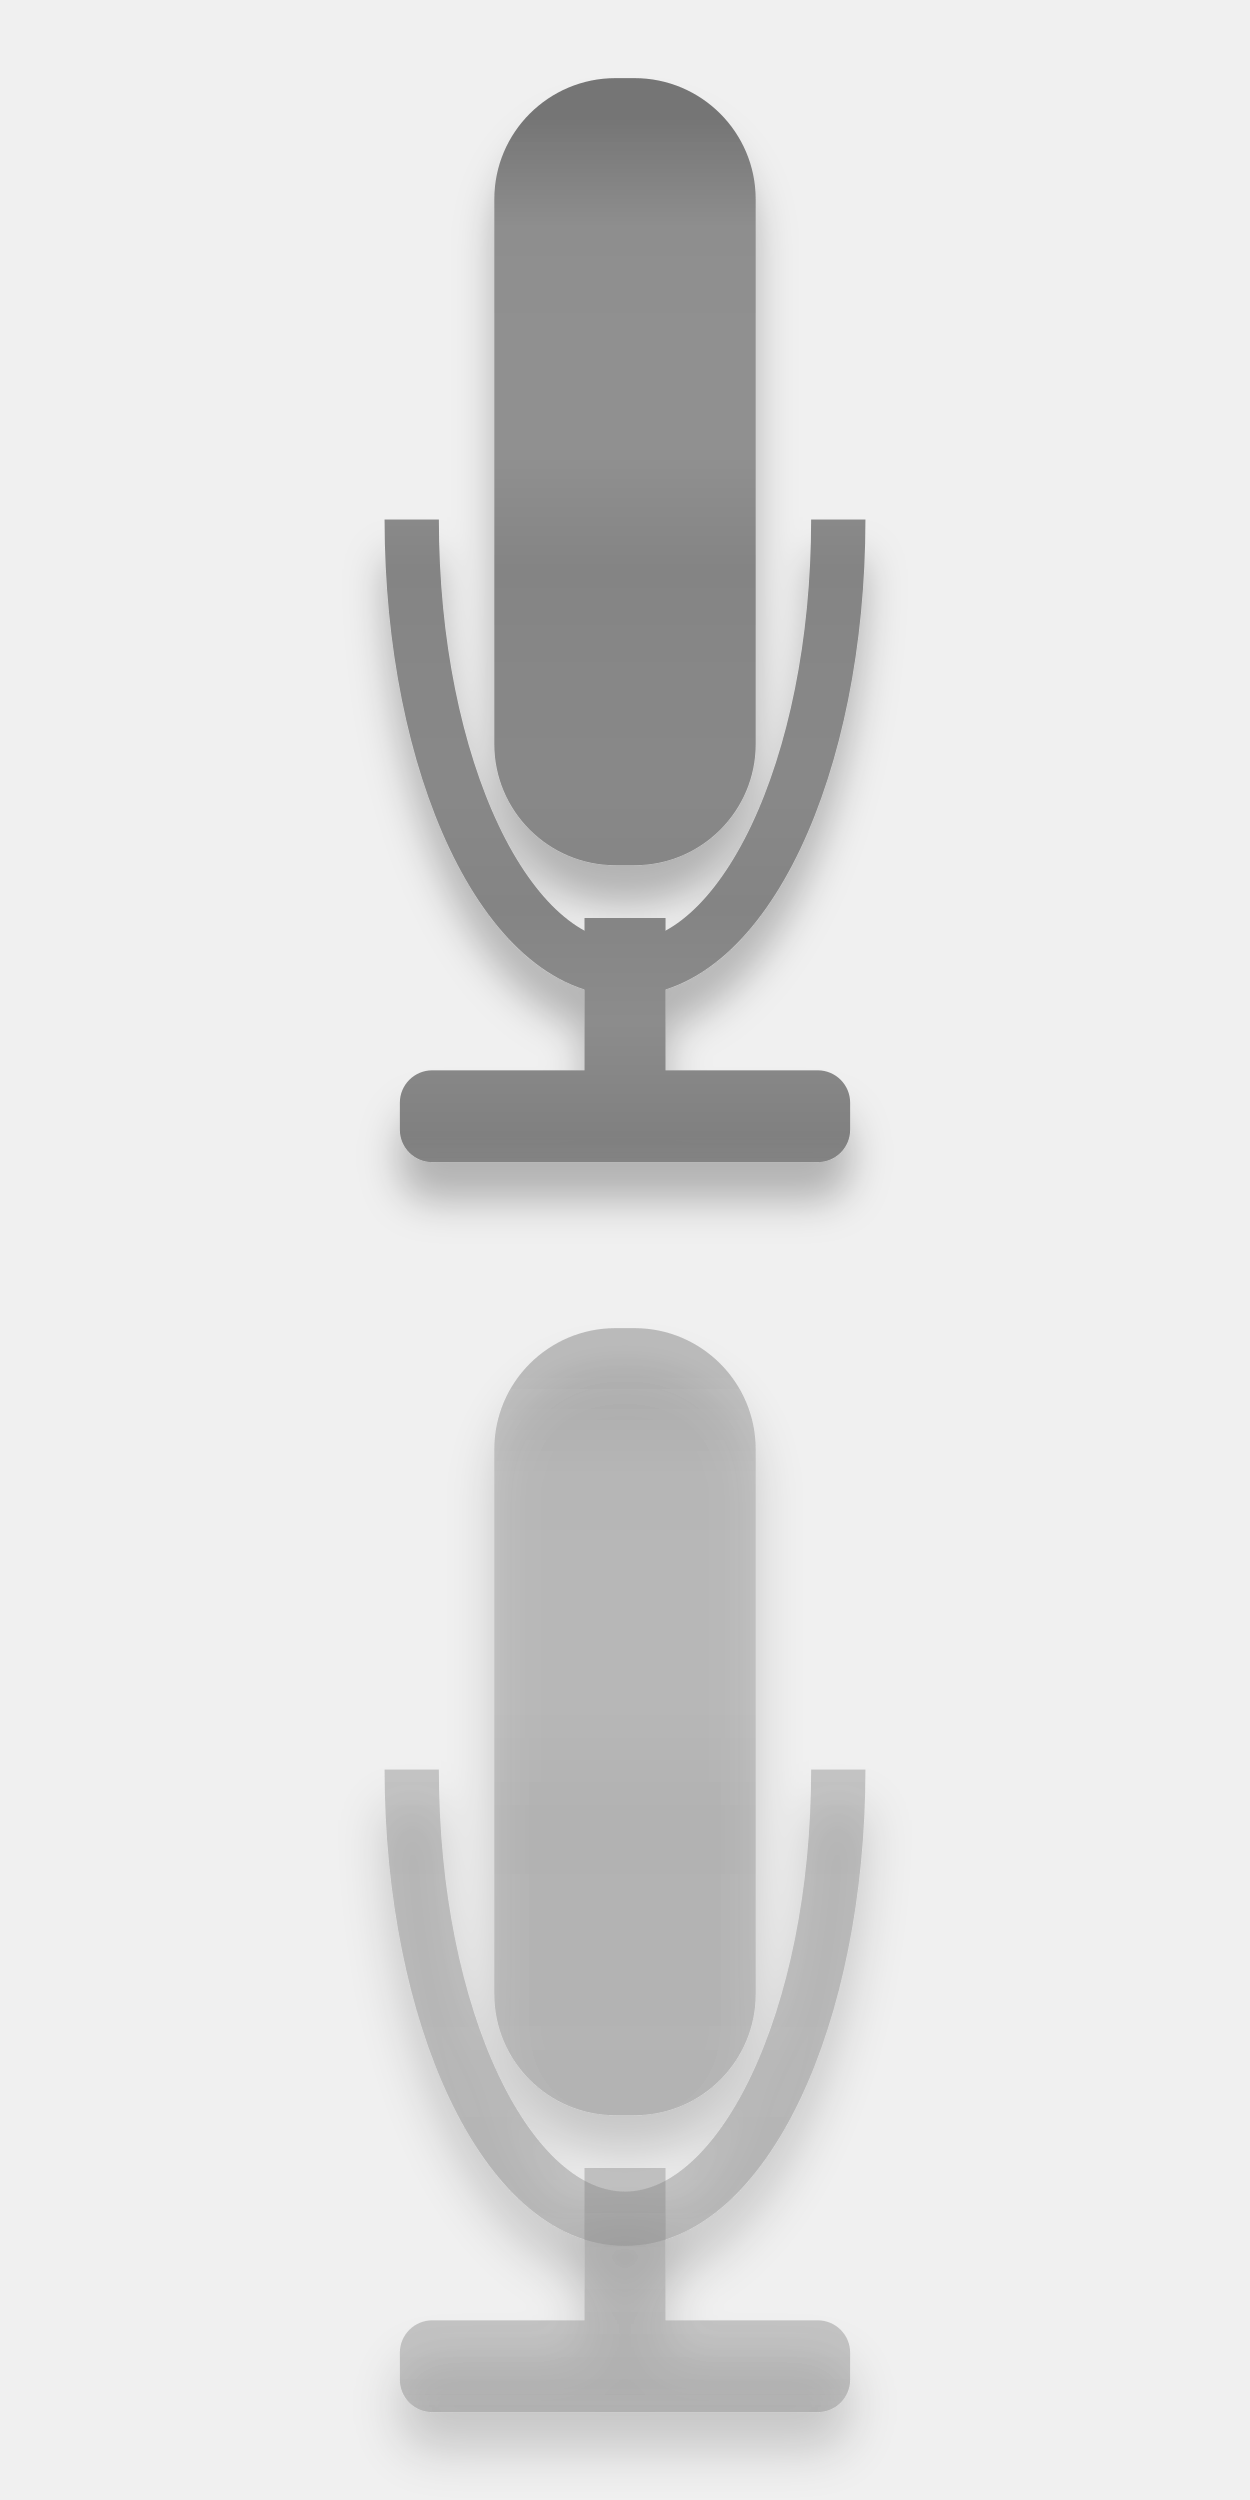
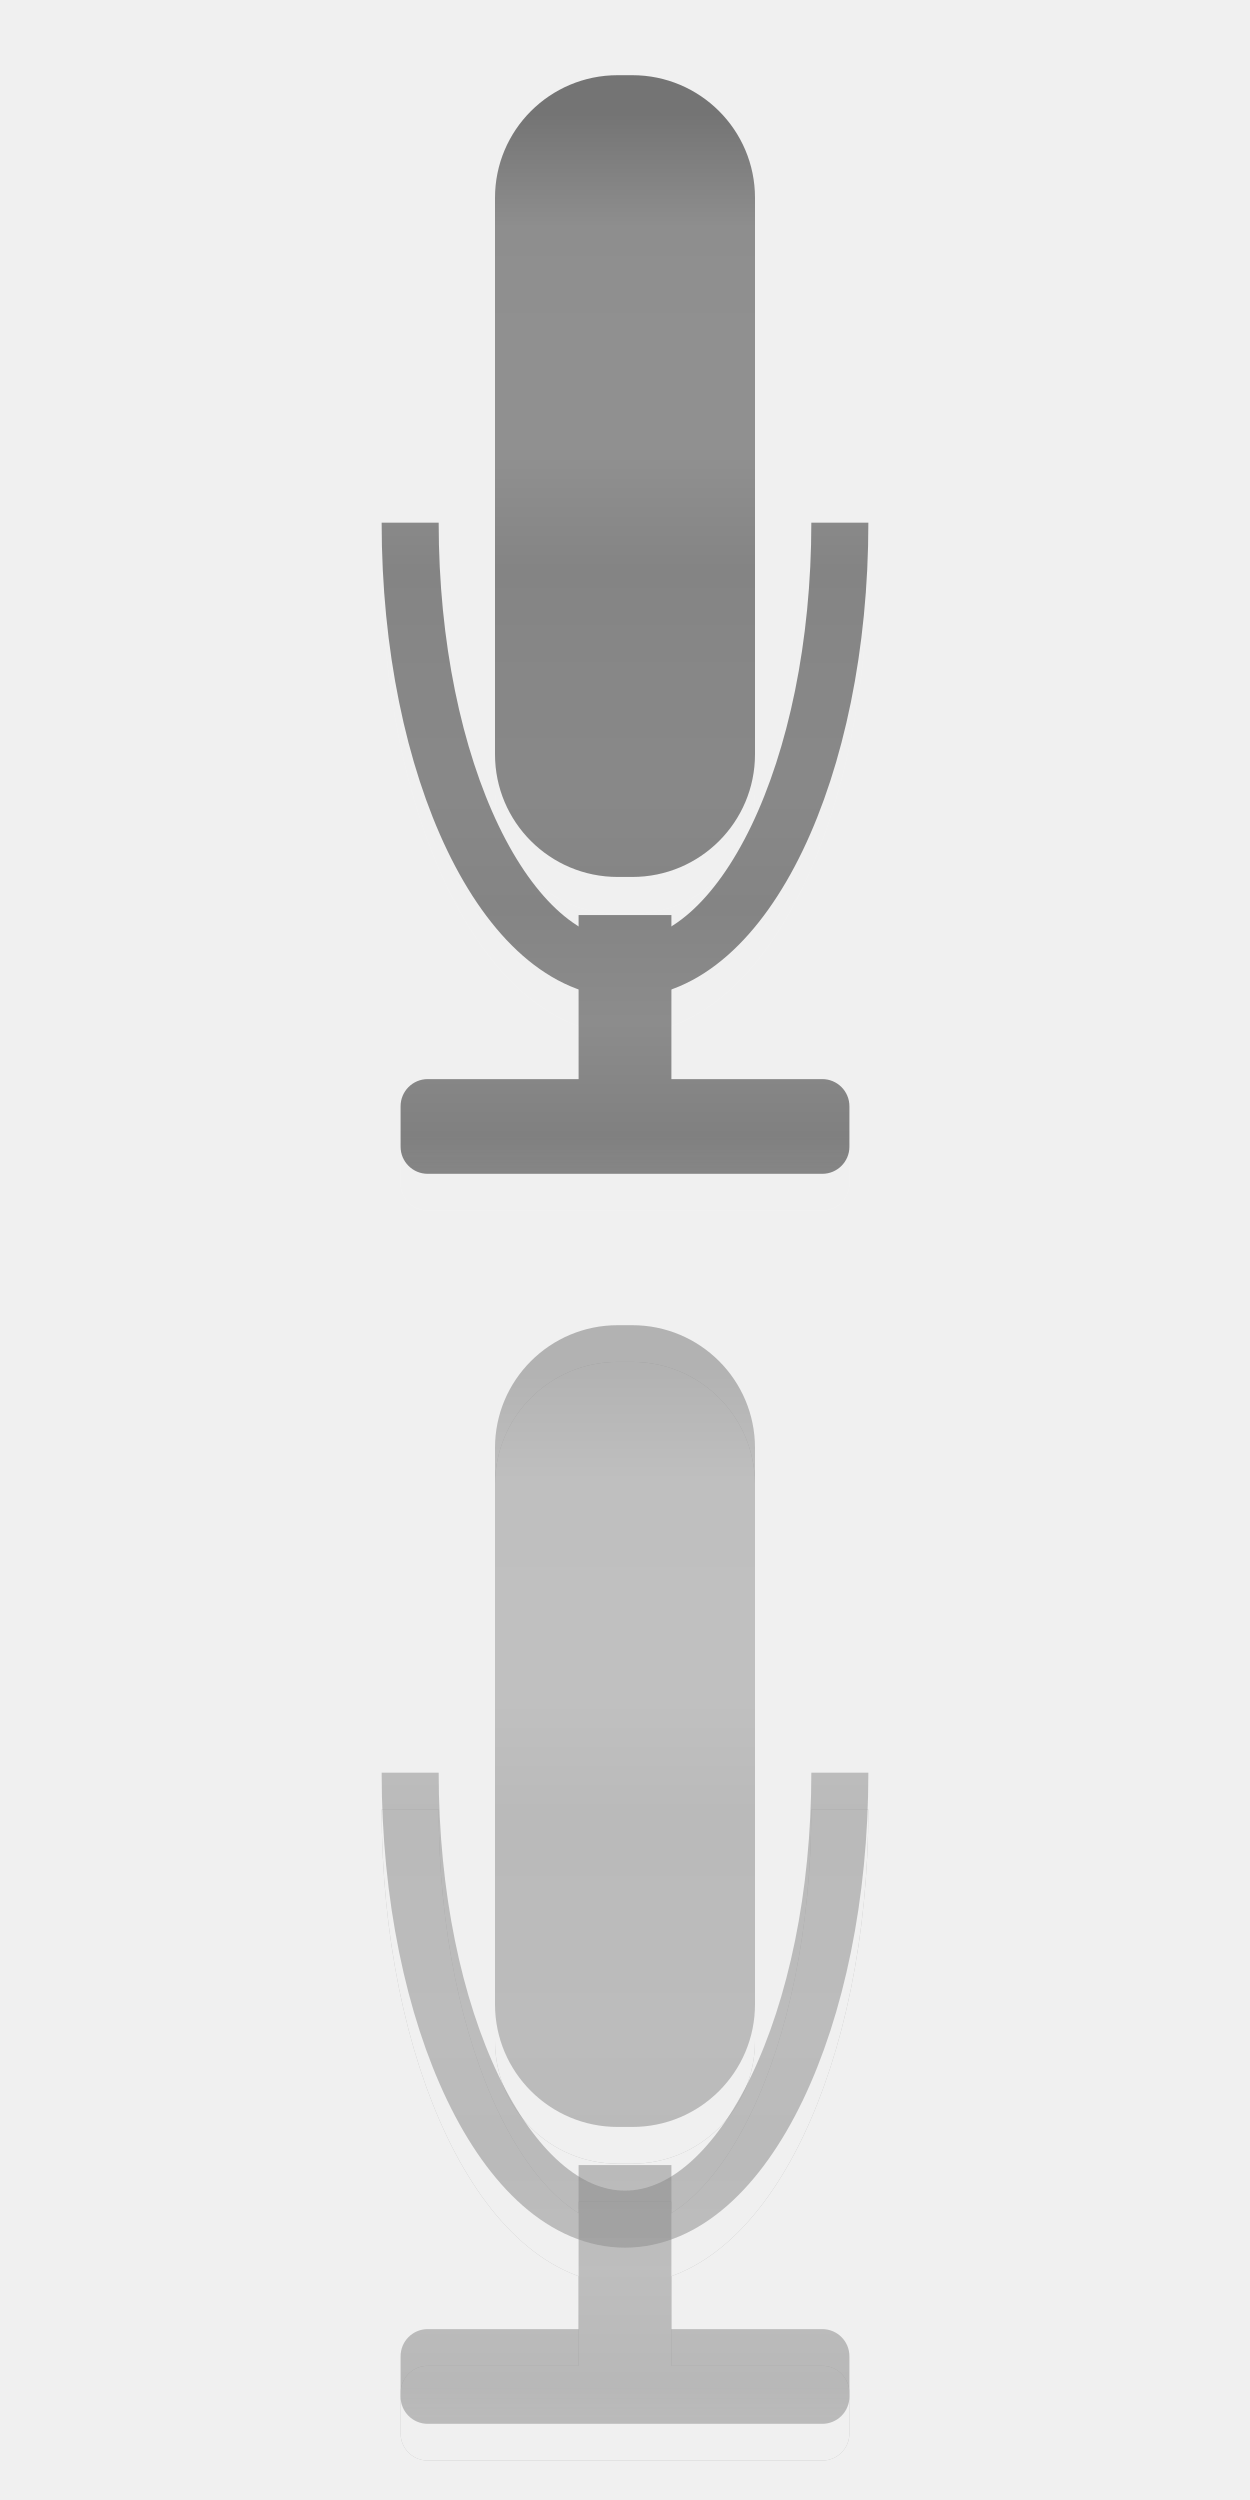
<svg xmlns="http://www.w3.org/2000/svg" width="32" height="64" viewBox="0 0 32 64">
  <defs>
    <linearGradient id="fdn" gradientUnits="userSpaceOnUse" x1="0" y1="0" x2="0" y2="32">
      <stop offset="0.000" stop-color="#747474" stop-opacity="1.0" />
      <stop offset="0.091" stop-color="#747474" stop-opacity="1.0" />
      <stop offset="0.182" stop-color="#8e8e8e" stop-opacity="1.0" />
      <stop offset="0.273" stop-color="#909090" stop-opacity="1.0" />
      <stop offset="0.364" stop-color="#909090" stop-opacity="1.0" />
      <stop offset="0.455" stop-color="#848484" stop-opacity="1.0" />
      <stop offset="0.545" stop-color="#878787" stop-opacity="1.0" />
      <stop offset="0.636" stop-color="#888888" stop-opacity="1.0" />
      <stop offset="0.727" stop-color="#848484" stop-opacity="1.0" />
      <stop offset="0.818" stop-color="#8c8c8c" stop-opacity="1.0" />
      <stop offset="0.909" stop-color="#808080" stop-opacity="1.0" />
      <stop offset="1.000" stop-color="#7e7e7e" stop-opacity="0.824" />
    </linearGradient>
    <linearGradient id="fup" gradientUnits="userSpaceOnUse" x1="0" y1="0" x2="0" y2="32">
      <stop offset="0.000" stop-color="#747474" stop-opacity="0.498" />
      <stop offset="0.091" stop-color="#747474" stop-opacity="0.498" />
      <stop offset="0.182" stop-color="#8e8e8e" stop-opacity="0.498" />
      <stop offset="0.273" stop-color="#909090" stop-opacity="0.498" />
      <stop offset="0.364" stop-color="#909090" stop-opacity="0.498" />
      <stop offset="0.455" stop-color="#848484" stop-opacity="0.498" />
      <stop offset="0.545" stop-color="#878787" stop-opacity="0.498" />
      <stop offset="0.636" stop-color="#888888" stop-opacity="0.498" />
      <stop offset="0.727" stop-color="#848484" stop-opacity="0.498" />
      <stop offset="0.818" stop-color="#8c8c8c" stop-opacity="0.498" />
      <stop offset="0.909" stop-color="#808080" stop-opacity="0.498" />
      <stop offset="1.000" stop-color="#7e7e7e" stop-opacity="0.412" />
    </linearGradient>
-     <filter id="sdn" x="-35%" y="-35%" width="180%" height="180%">
-       <feDropShadow dx="0" dy="1" stdDeviation="0.5" flood-color="#000000" flood-opacity="0.26" />
-     </filter>
-     <filter id="sup" x="-35%" y="-35%" width="180%" height="180%">
-       <feDropShadow dx="0" dy="1" stdDeviation="0.6" flood-color="#000000" flood-opacity="0.40" />
-     </filter>
-     <path id="g" d="M15.756,2.000 L16.244,2.000 A3.103,3.103 0 0 1 19.346,5.103 L19.346,19.047 A3.103,3.103 0 0 1 16.244,22.150 L15.756,22.150 A3.103,3.103 0 0 1 12.654,19.047 L12.654,5.103 A3.103,3.103 0 0 1 15.756,2.000 Z M14.963,23.500 L17.038,23.500 A0.000,0.000 0 0 1 17.038,23.500 L17.038,28.000 A0.000,0.000 0 0 1 17.038,28.000 L14.963,28.000 A0.000,0.000 0 0 1 14.963,28.000 L14.963,23.500 A0.000,0.000 0 0 1 14.963,23.500 Z M11.066,27.400 L20.934,27.400 A0.830,0.830 0 0 1 21.764,28.230 L21.764,28.920 A0.830,0.830 0 0 1 20.934,29.750 L11.066,29.750 A0.830,0.830 0 0 1 10.236,28.920 L10.236,28.230 A0.830,0.830 0 0 1 11.066,27.400 Z" />
-     <path id="a" d="M10.54,13.30 A5.46,11.50 0 0 0 21.46,13.30" />
+     <path id="g" d="M15.812,1.925 L16.188,1.925 A3.140,3.140 0 0 1 19.328,5.065 L19.328,19.310 A3.140,3.140 0 0 1 16.188,22.450 L15.812,22.450 A3.140,3.140 0 0 1 12.672,19.310 L12.672,5.065 A3.140,3.140 0 0 1 15.812,1.925 Z M14.812,23.425 L17.188,23.425 A0.000,0.000 0 0 1 17.188,23.425 L17.188,28.000 A0.000,0.000 0 0 1 17.188,28.000 L14.812,28.000 A0.000,0.000 0 0 1 14.812,28.000 L14.812,23.425 A0.000,0.000 0 0 1 14.812,23.425 Z M10.950,27.625 L21.050,27.625 A0.695,0.695 0 0 1 21.745,28.320 L21.745,29.355 A0.695,0.695 0 0 1 21.050,30.050 L10.950,30.050 A0.695,0.695 0 0 1 10.255,29.355 L10.255,28.320 A0.695,0.695 0 0 1 10.950,27.625 Z" />
+     <path id="a" d="M10.50,13.38 A5.50,11.43 0 0 0 21.50,13.38" />
+     <mask id="m" maskUnits="userSpaceOnUse" x="-8" y="-8" width="48" height="80">
+       <rect x="-8" y="-8" width="48" height="80" fill="#ffffff" />
+       <use href="#g" fill="#000000" />
+       <use href="#a" fill="none" stroke="#000000" stroke-width="1.46" />
+     </mask>
  </defs>
-   <g filter="url(#sdn)">
+   <g>
+     <g mask="url(#m)" transform="translate(0,0.94)" fill="#ffffff" fill-opacity="0.345">
+       <use href="#g" />
+       <use href="#a" fill="none" stroke="#ffffff" stroke-opacity="0.345" stroke-width="1.46" />
+     </g>
    <use href="#g" fill="url(#fdn)" fill-opacity="1.000" />
-     <use href="#a" fill="none" stroke="url(#fdn)" stroke-opacity="1.000" stroke-width="1.39" />
+     <use href="#a" fill="none" stroke="url(#fdn)" stroke-opacity="1.000" stroke-width="1.46" />
  </g>
-   <g filter="url(#sup)" transform="translate(0,32)">
-     <use href="#g" fill="url(#fup)" fill-opacity="0.850" />
-     <use href="#a" fill="none" stroke="url(#fup)" stroke-opacity="0.850" stroke-width="1.39" />
+   <g transform="translate(0,32)">
+     <g mask="url(#m)" transform="translate(0,0.94)" fill="#000000" fill-opacity="0.220">
+       <use href="#g" />
+       <use href="#a" fill="none" stroke="#000000" stroke-opacity="0.220" stroke-width="1.46" />
+     </g>
+     <use href="#g" fill="url(#fup)" fill-opacity="1.000" />
+     <use href="#a" fill="none" stroke="url(#fup)" stroke-opacity="1.000" stroke-width="1.46" />
  </g>
</svg>
